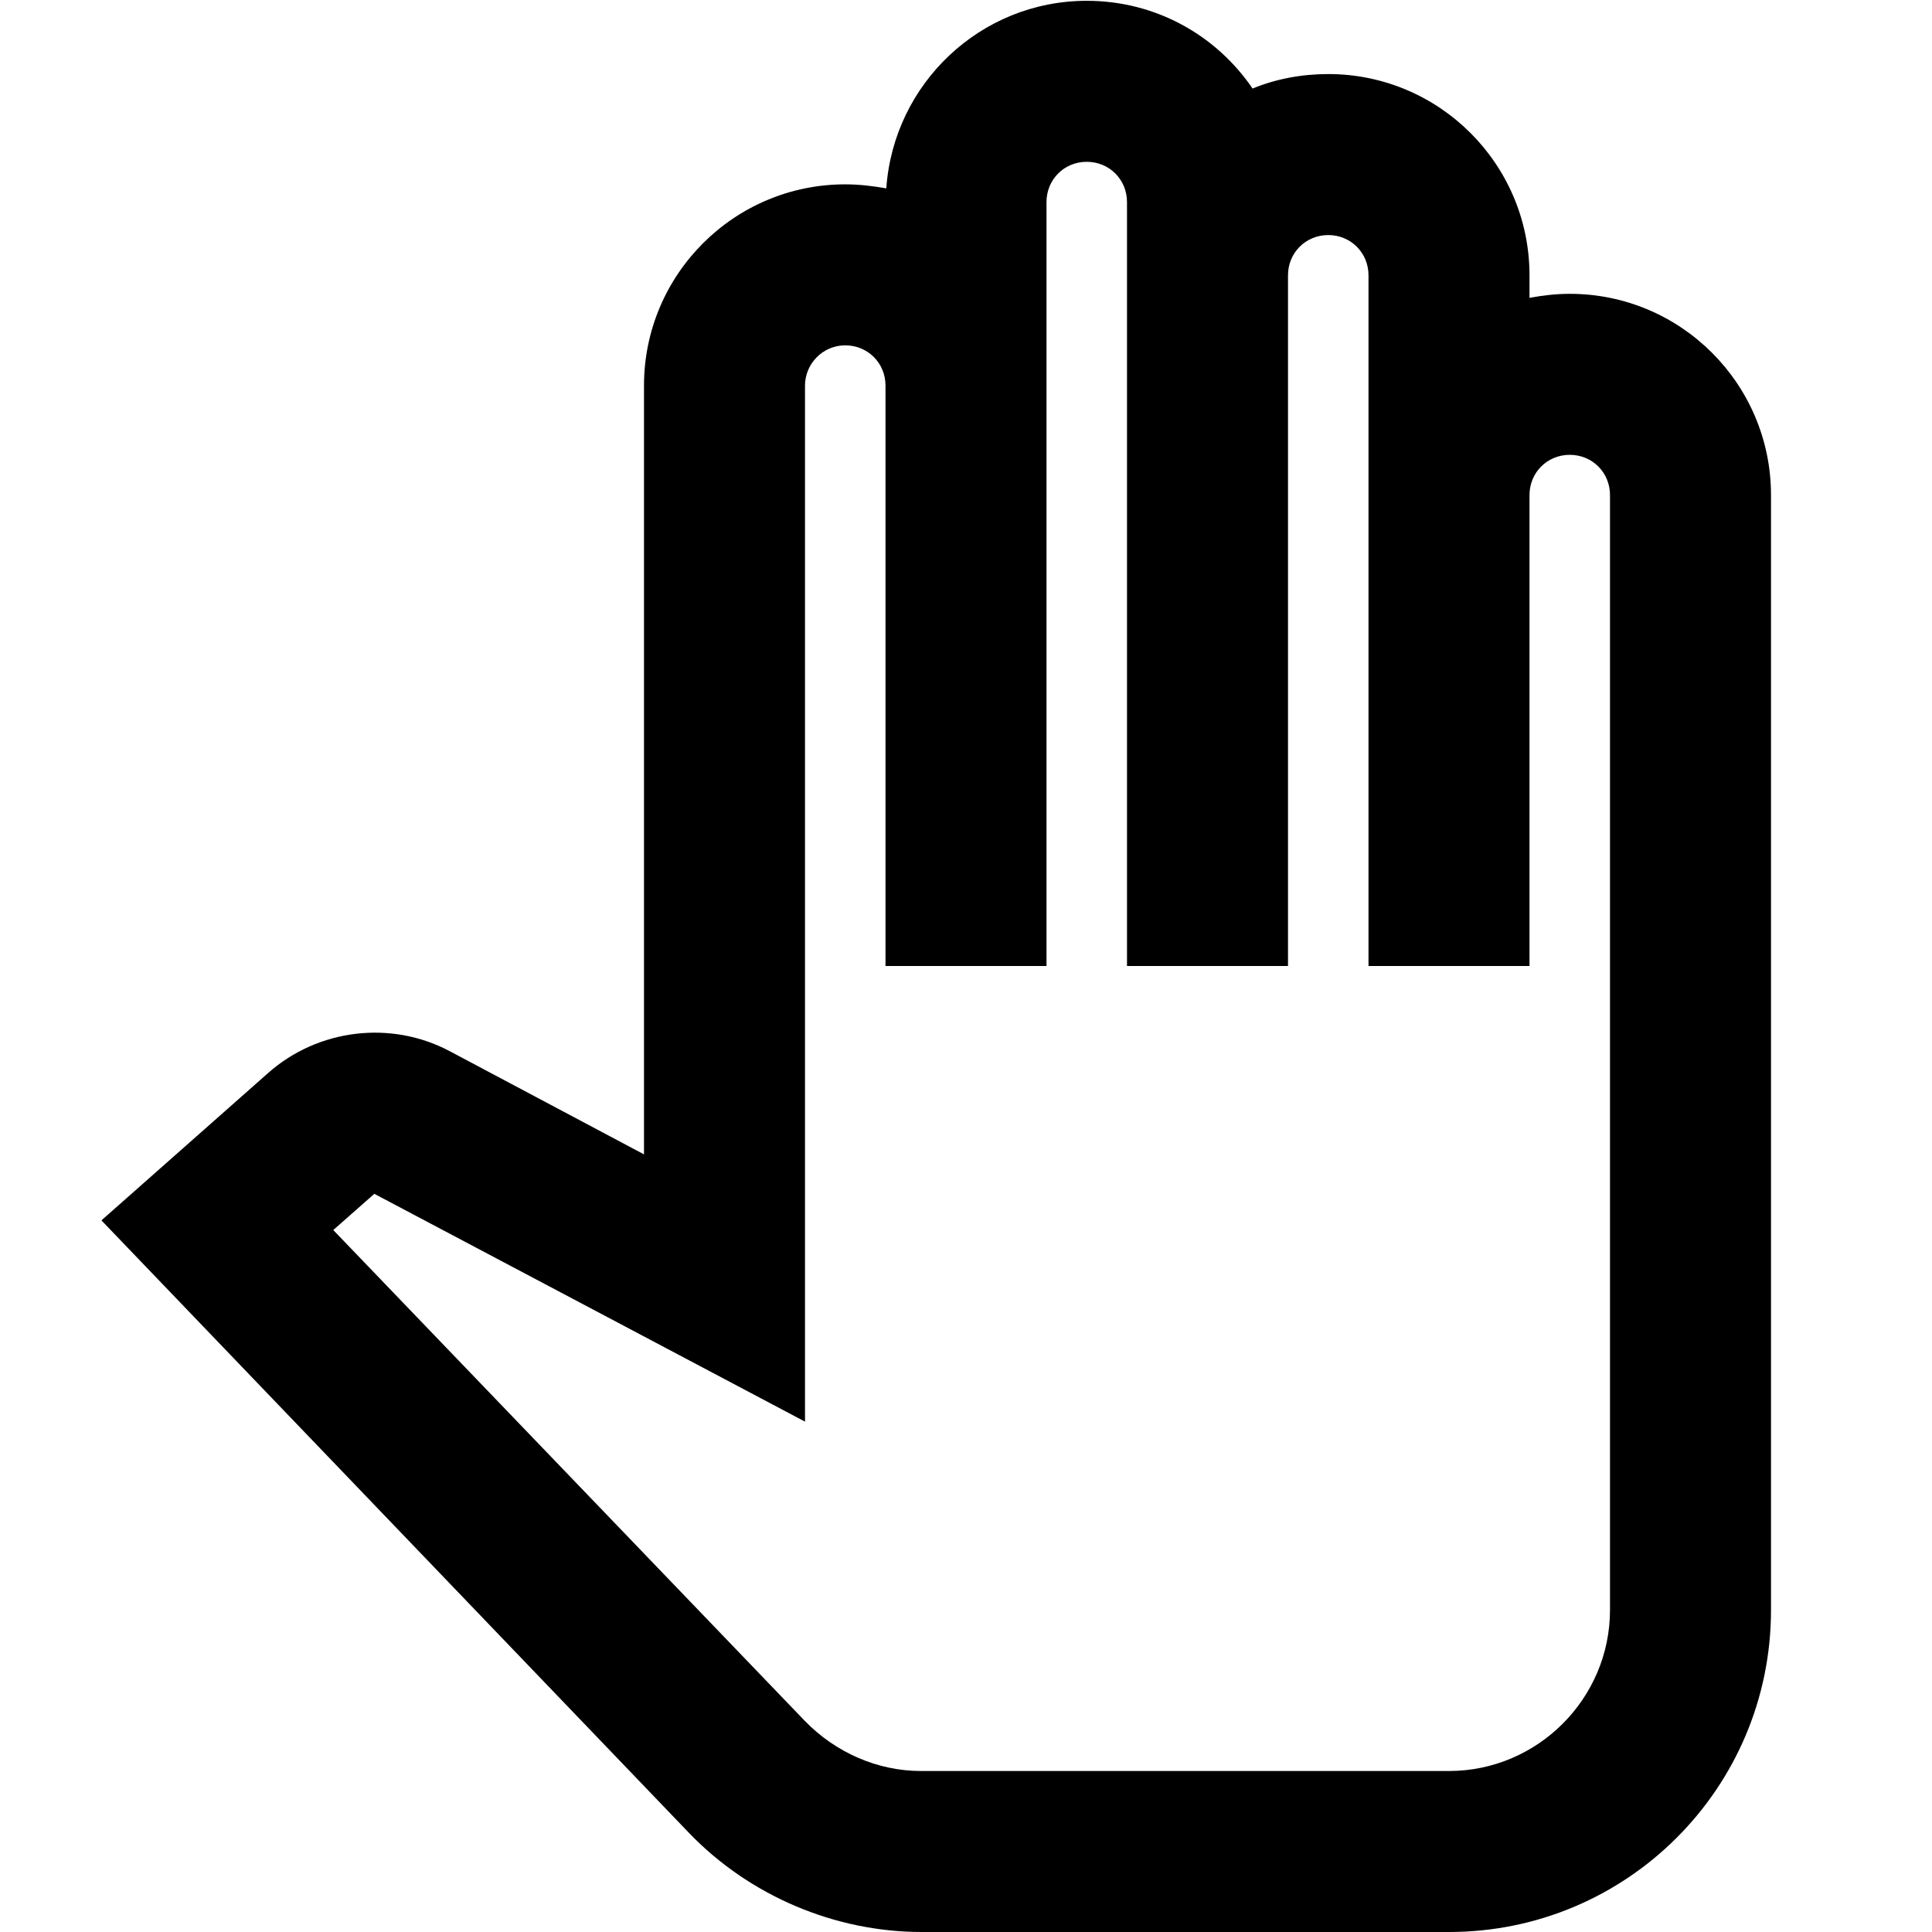
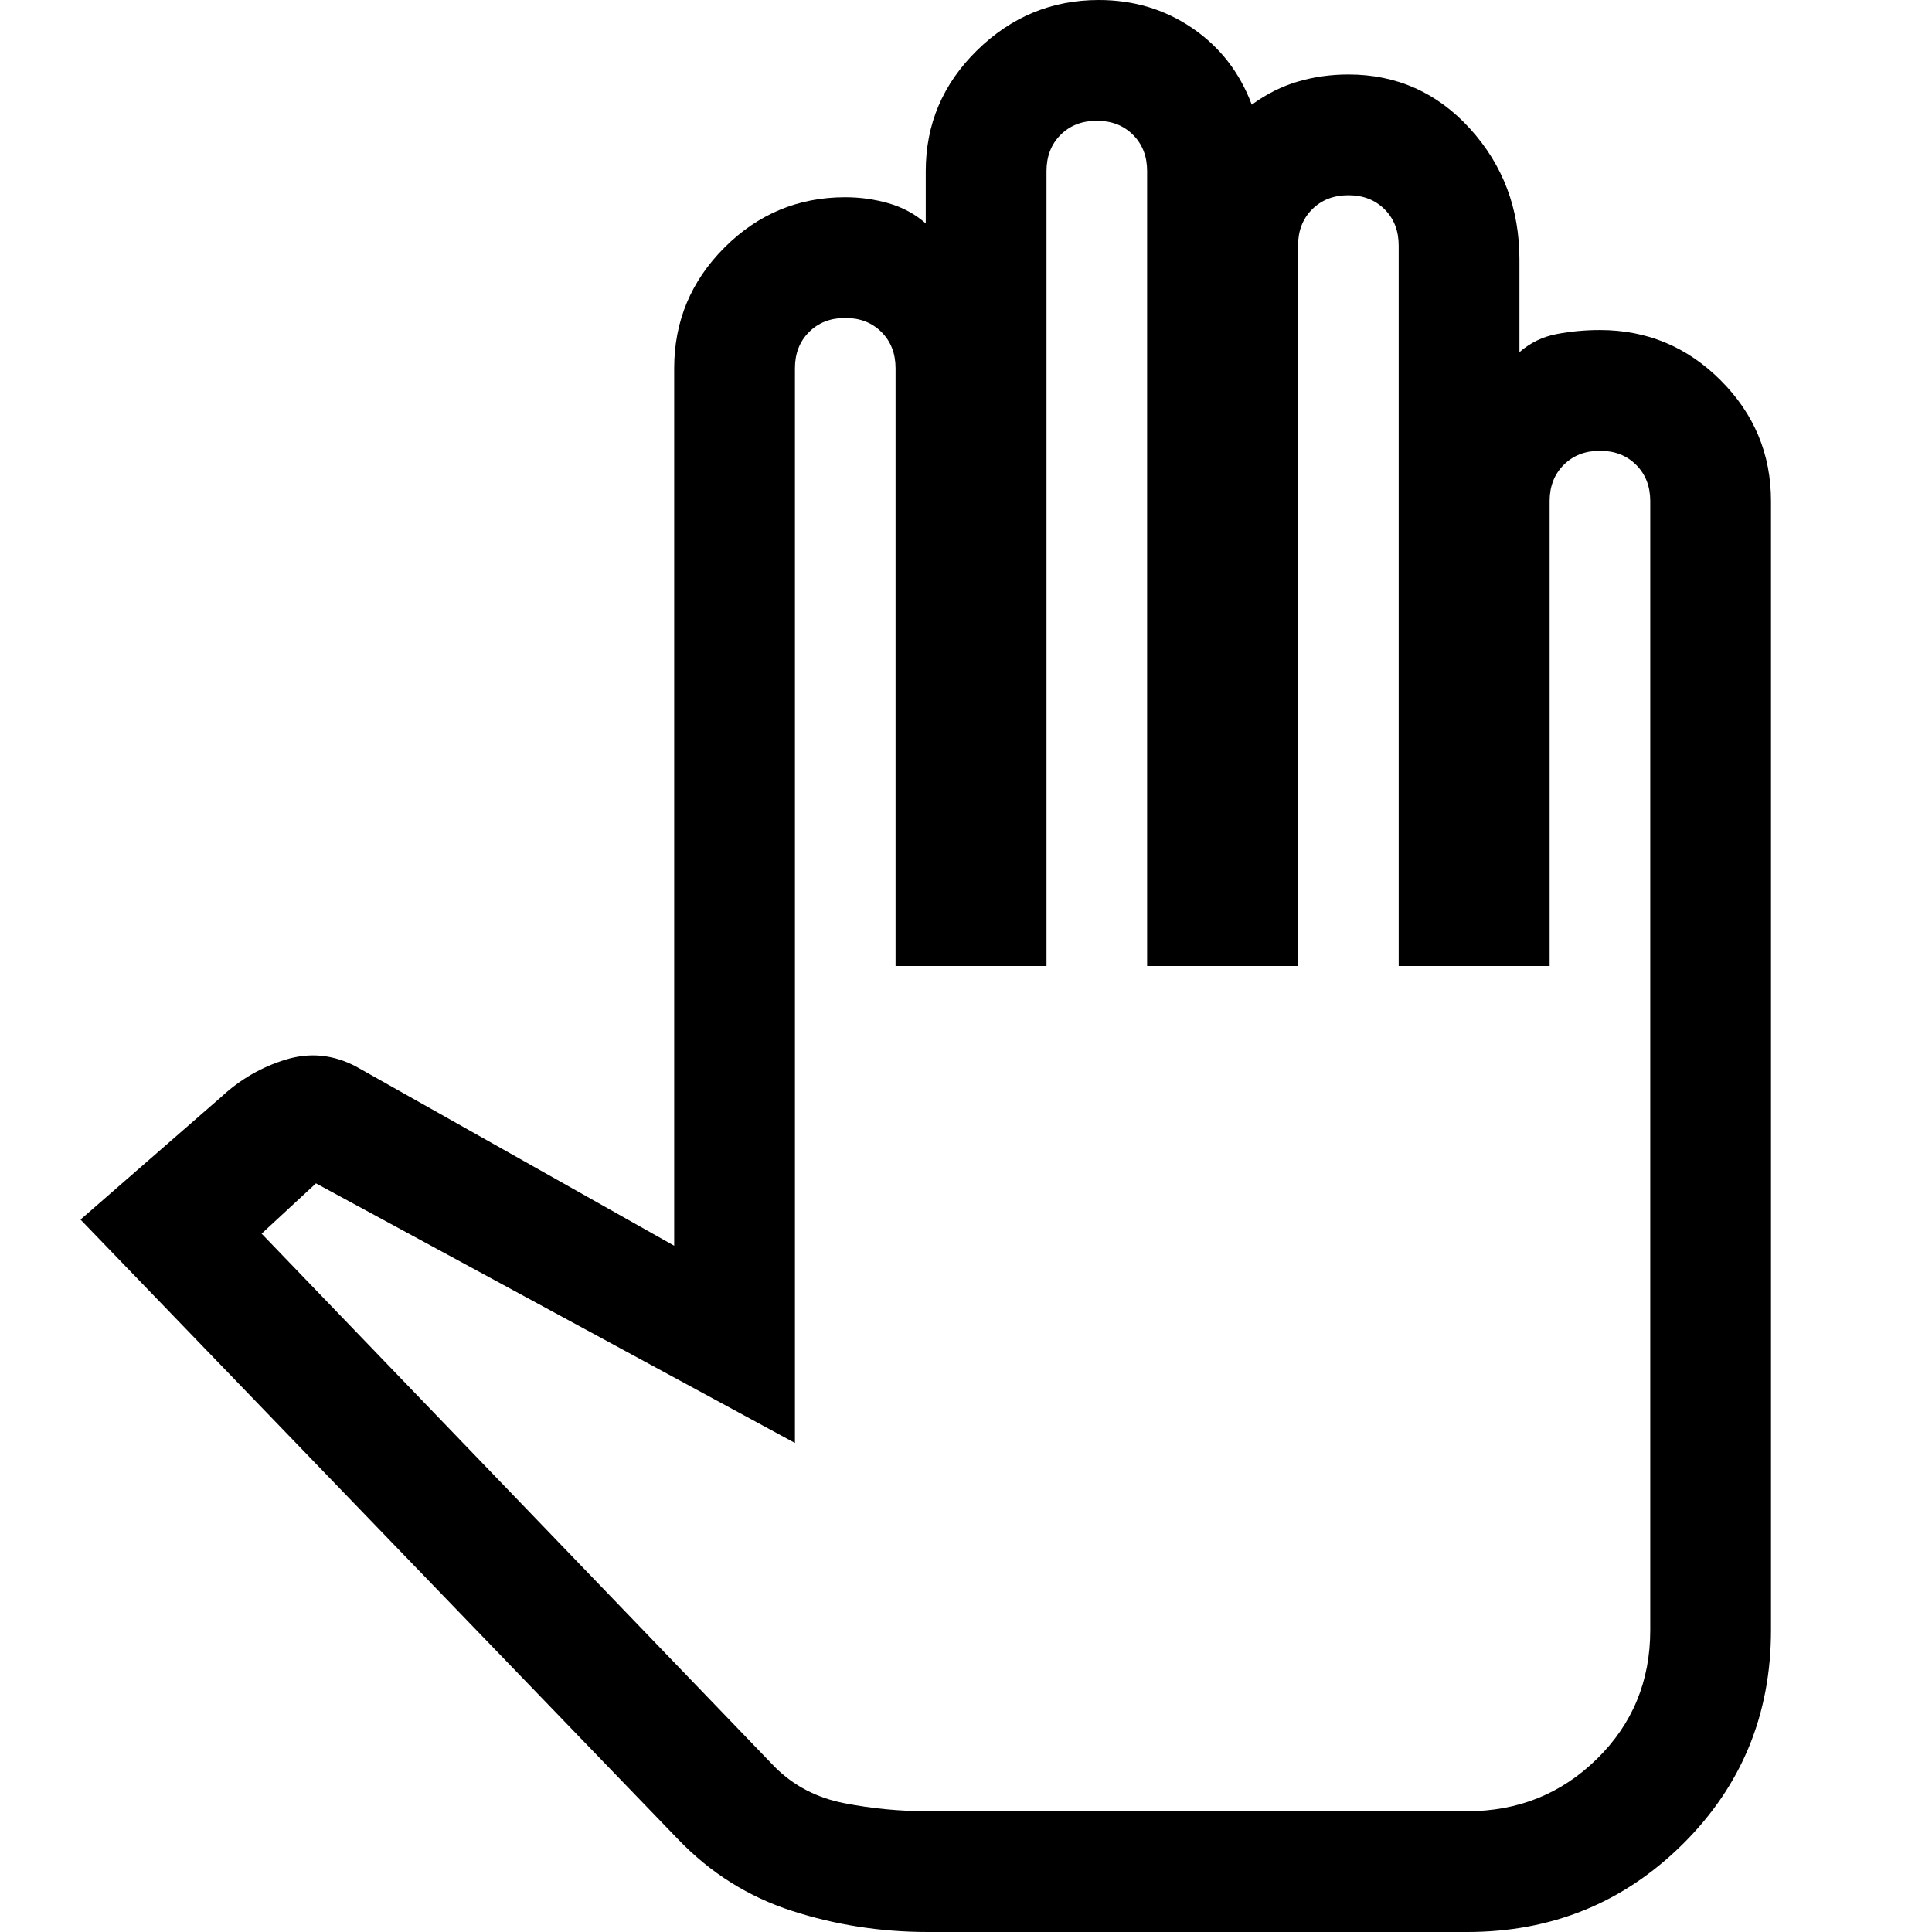
- <svg xmlns="http://www.w3.org/2000/svg" height="24px" viewBox="0 0 24 24" width="24px" fill="#000000">
-   <path d="M0 0h24v24H0z" fill="none" />
-   <path d="M18 24h-6.55c-1.08 0-2.14-.45-2.89-1.23l-7.3-7.61 2.07-1.83c.62-.55 1.53-.66 2.26-.27L8 14.34V4.79c0-1.38 1.12-2.5 2.5-2.5.17 0 .34.02.51.05.09-1.3 1.17-2.33 2.49-2.33.86 0 1.61.43 2.06 1.09.29-.12.61-.18.94-.18 1.38 0 2.5 1.12 2.5 2.5v.28c.16-.03.33-.05.5-.05 1.38 0 2.5 1.12 2.5 2.5V20c0 2.21-1.79 4-4 4zM4.14 15.28l5.86 6.1c.38.39.9.62 1.44.62H18c1.1 0 2-.9 2-2V6.15c0-.28-.22-.5-.5-.5s-.5.22-.5.5V12h-2V3.42c0-.28-.22-.5-.5-.5s-.5.22-.5.5V12h-2V2.51c0-.28-.22-.5-.5-.5s-.5.22-.5.5V12h-2V4.79c0-.28-.22-.5-.5-.5s-.5.23-.5.5v12.87l-5.35-2.83-.51.45z" />
+ <svg xmlns="http://www.w3.org/2000/svg" height="48" width="48">
+   <path d="M23.05 48h13.4q3.15 0 5.35-2.175Q44 43.65 44 40.5V12.45q0-1.75-1.25-3t-3-1.25q-.55 0-1.075.1-.525.1-.925.45v-2.3q0-1.9-1.225-3.25T33.5 1.85q-.65 0-1.25.175T31.1 2.6q-.45-1.2-1.475-1.9Q28.6 0 27.3 0q-1.75 0-3.025 1.25T23 4.25v1.3q-.4-.35-.925-.5Q21.55 4.9 21 4.9q-1.75 0-3 1.25t-1.25 3v21.8l-7.9-4.45q-.85-.45-1.75-.175t-1.6.925L2 30.3l14.85 15.4q1.2 1.25 2.825 1.775Q21.3 48 23.05 48Zm0-3q-1.05 0-2.075-.2-1.025-.2-1.725-.9L6.5 30.65l1.35-1.25 11.9 6.45V9.15q0-.55.35-.9t.9-.35q.55 0 .9.35t.35.9V24H26V4.25q0-.55.35-.9t.9-.35q.55 0 .9.35t.35.9V24h3.75V6.1q0-.55.35-.9t.9-.35q.55 0 .9.35t.35.9V24h3.75V12.45q0-.55.35-.9t.9-.35q.55 0 .9.35t.35.9V40.5q0 1.9-1.325 3.2Q38.35 45 36.45 45h-6.7Z" />
</svg>
